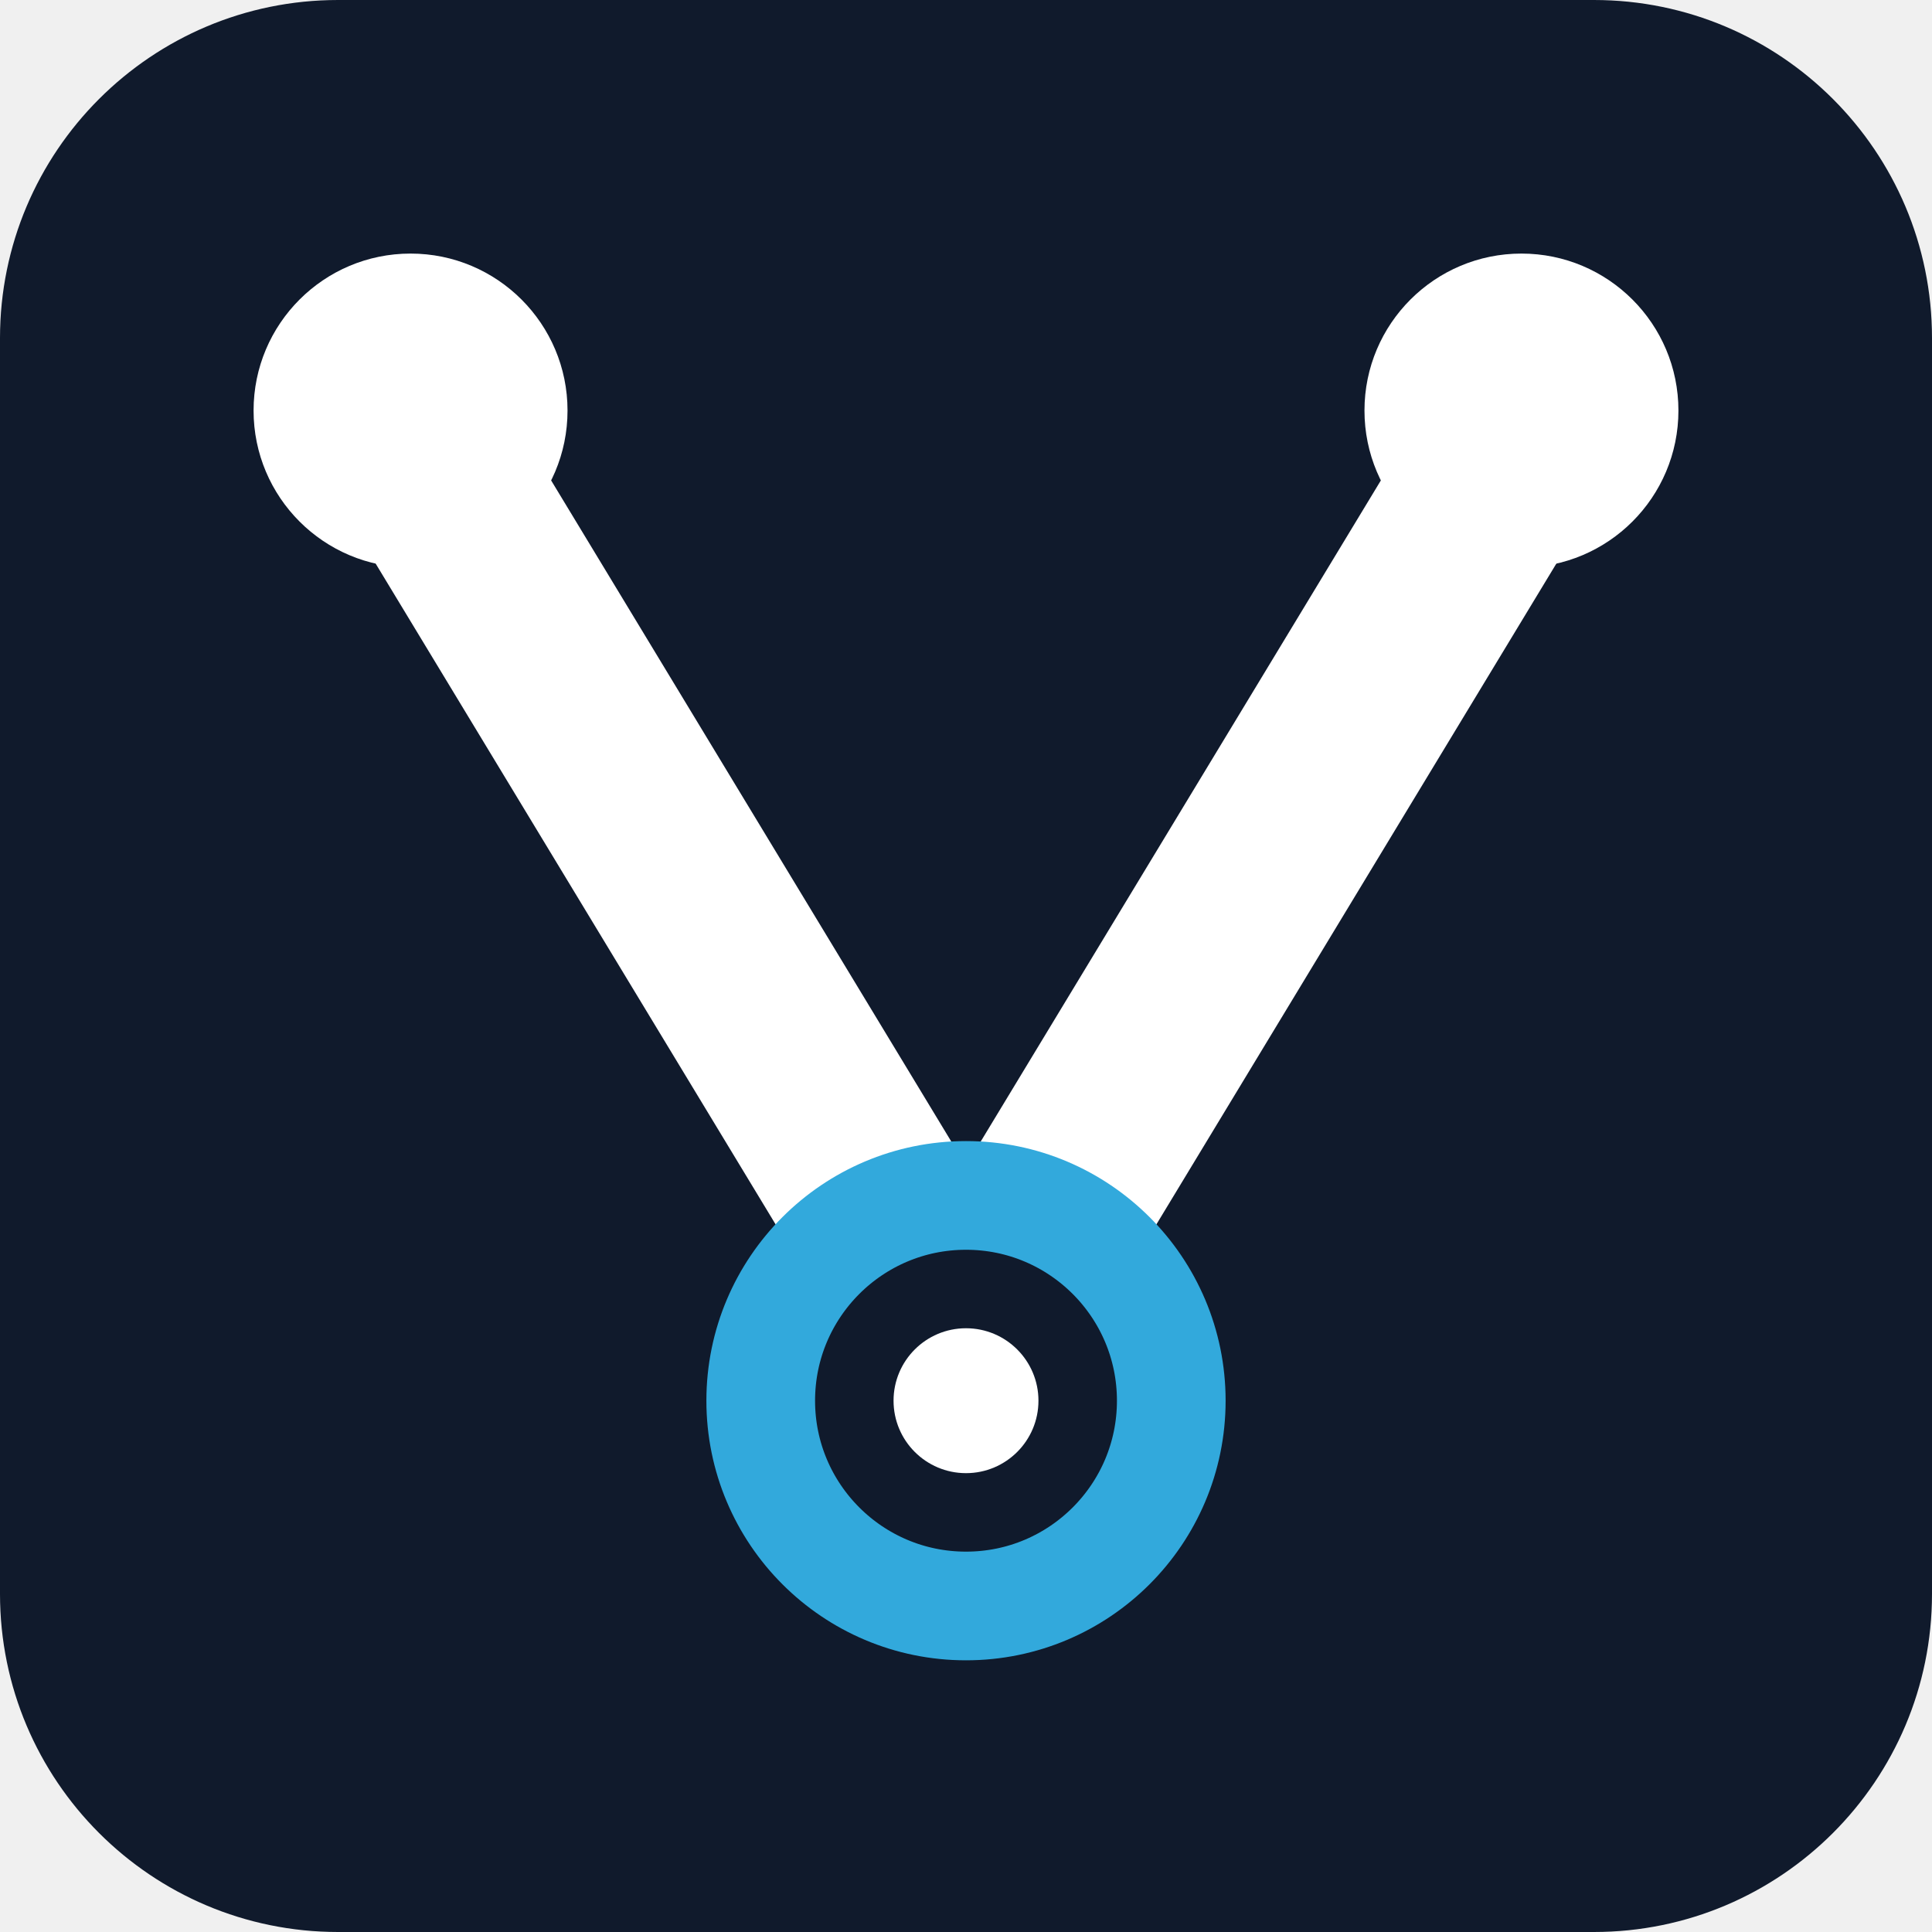
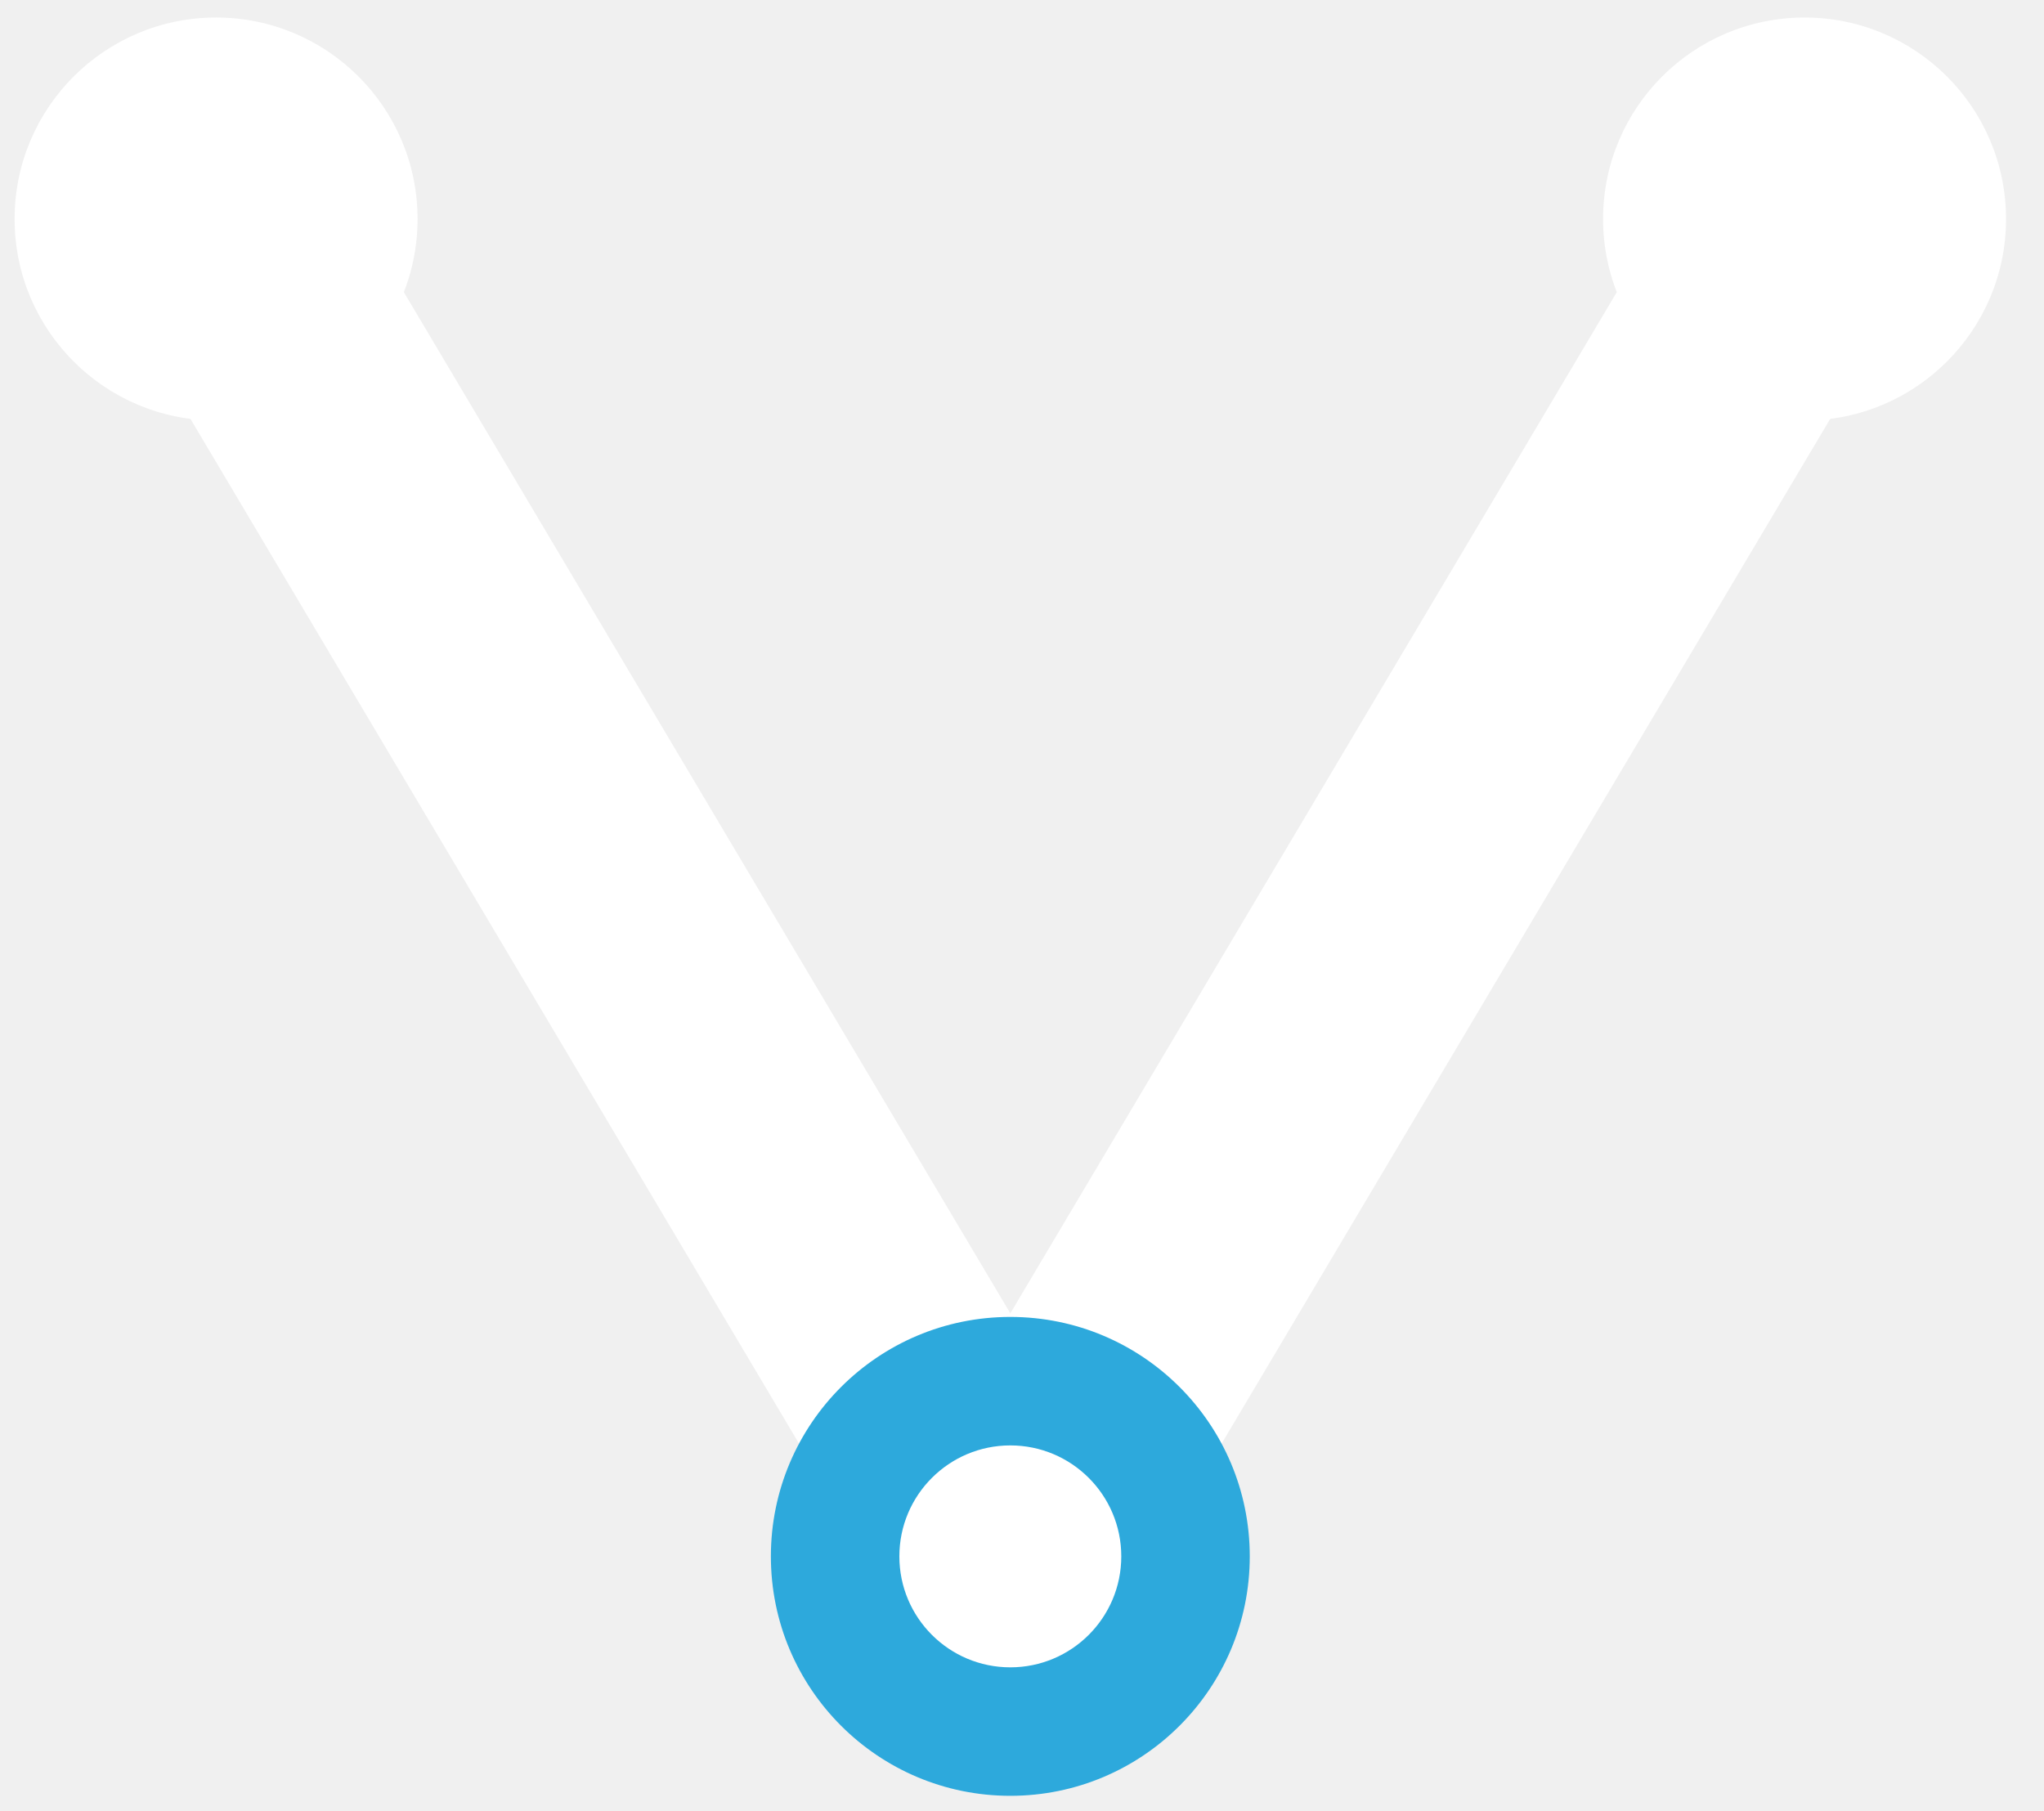
- <svg xmlns="http://www.w3.org/2000/svg" viewBox="0 0 160 160">
-   <rect width="160" height="160" rx="28" fill="#101a2c" />
-   <path d="M34 36 80 112M126 36l-46 76" fill="none" stroke="#fff" stroke-linecap="round" stroke-width="16" />
-   <circle cx="34" cy="34" r="13" fill="#fff" />
-   <circle cx="126" cy="34" r="13" fill="#fff" />
-   <circle cx="80" cy="116" r="17" fill="#101a2c" stroke="#32a9dc" stroke-width="9" />
-   <circle cx="80" cy="116" r="6" fill="#fff" />
+ <svg xmlns="http://www.w3.org/2000/svg" viewBox="145 240 700 620" role="img" aria-label="Vexa V mark">
+   <g fill="none" stroke="#fff" stroke-width="85" stroke-linecap="butt">
+     <path d="M219 315 491 773" />
+     <path d="M763 315 491 773" />
+   </g>
+   <g fill="#fff">
+     <circle cx="219" cy="315" r="69" />
+     <circle cx="763" cy="315" r="69" />
+   </g>
+   <circle cx="491" cy="773" r="82" fill="#2da9dc" />
+   <circle cx="491" cy="773" r="38" fill="#fff" />
</svg>
